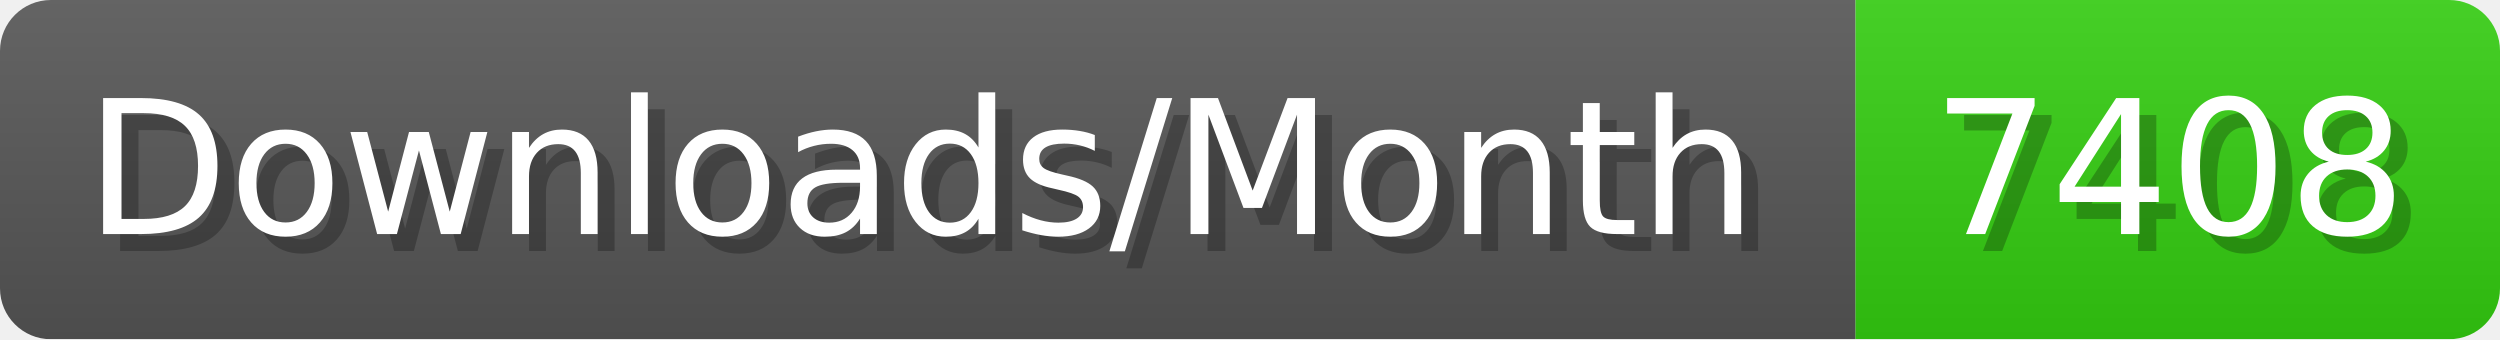
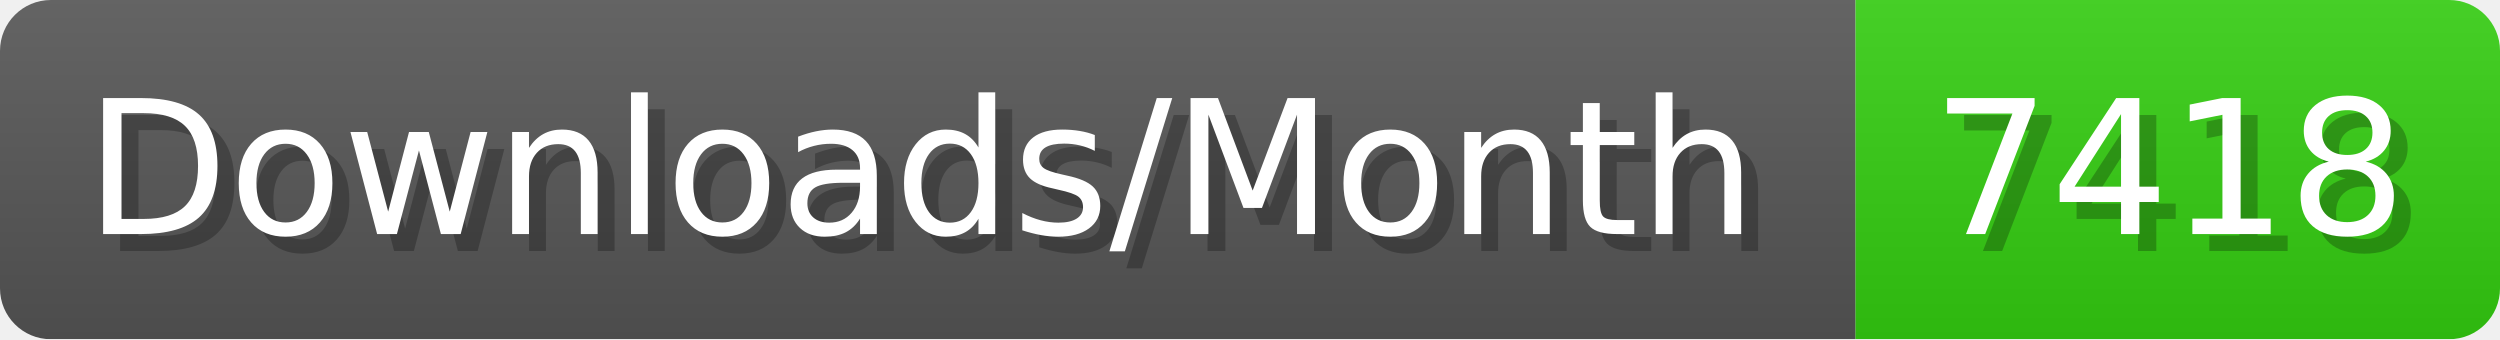
- <svg xmlns="http://www.w3.org/2000/svg" width="147.4" height="20" viewBox="0 0 1474 200" role="img" aria-label="Downloads/Month: 7408">
+ <svg xmlns="http://www.w3.org/2000/svg" width="147.4" height="20" viewBox="0 0 1474 200" role="img" aria-label="Downloads/Month: 7418">
  <linearGradient id="YlXUI" x2="0" y2="100%">
    <stop offset="0" stop-opacity=".1" stop-color="#EEE" />
    <stop offset="1" stop-opacity=".1" />
  </linearGradient>
  <mask id="JHhop">
    <rect width="1474" height="200" rx="30" fill="#FFF" />
  </mask>
  <g mask="url(#JHhop)">
    <rect width="1094" height="200" fill="#555" />
    <rect width="380" height="200" fill="#3C1" x="1094" />
    <rect width="1474" height="200" fill="url(#YlXUI)" />
  </g>
  <g aria-hidden="true" fill="#fff" text-anchor="start" font-family="Verdana,DejaVu Sans,sans-serif" font-size="110">
    <text x="60" y="148" textLength="994" fill="#000" opacity="0.25">Downloads/Month</text>
    <text x="50" y="138" textLength="994">Downloads/Month</text>
-     <text x="1149" y="148" textLength="280" fill="#000" opacity="0.25">7408</text>
-     <text x="1139" y="138" textLength="280">7408</text>
+     <text x="1149" y="148" textLength="280" fill="#000" opacity="0.25">7418</text>
+     <text x="1139" y="138" textLength="280">7418</text>
  </g>
</svg>
